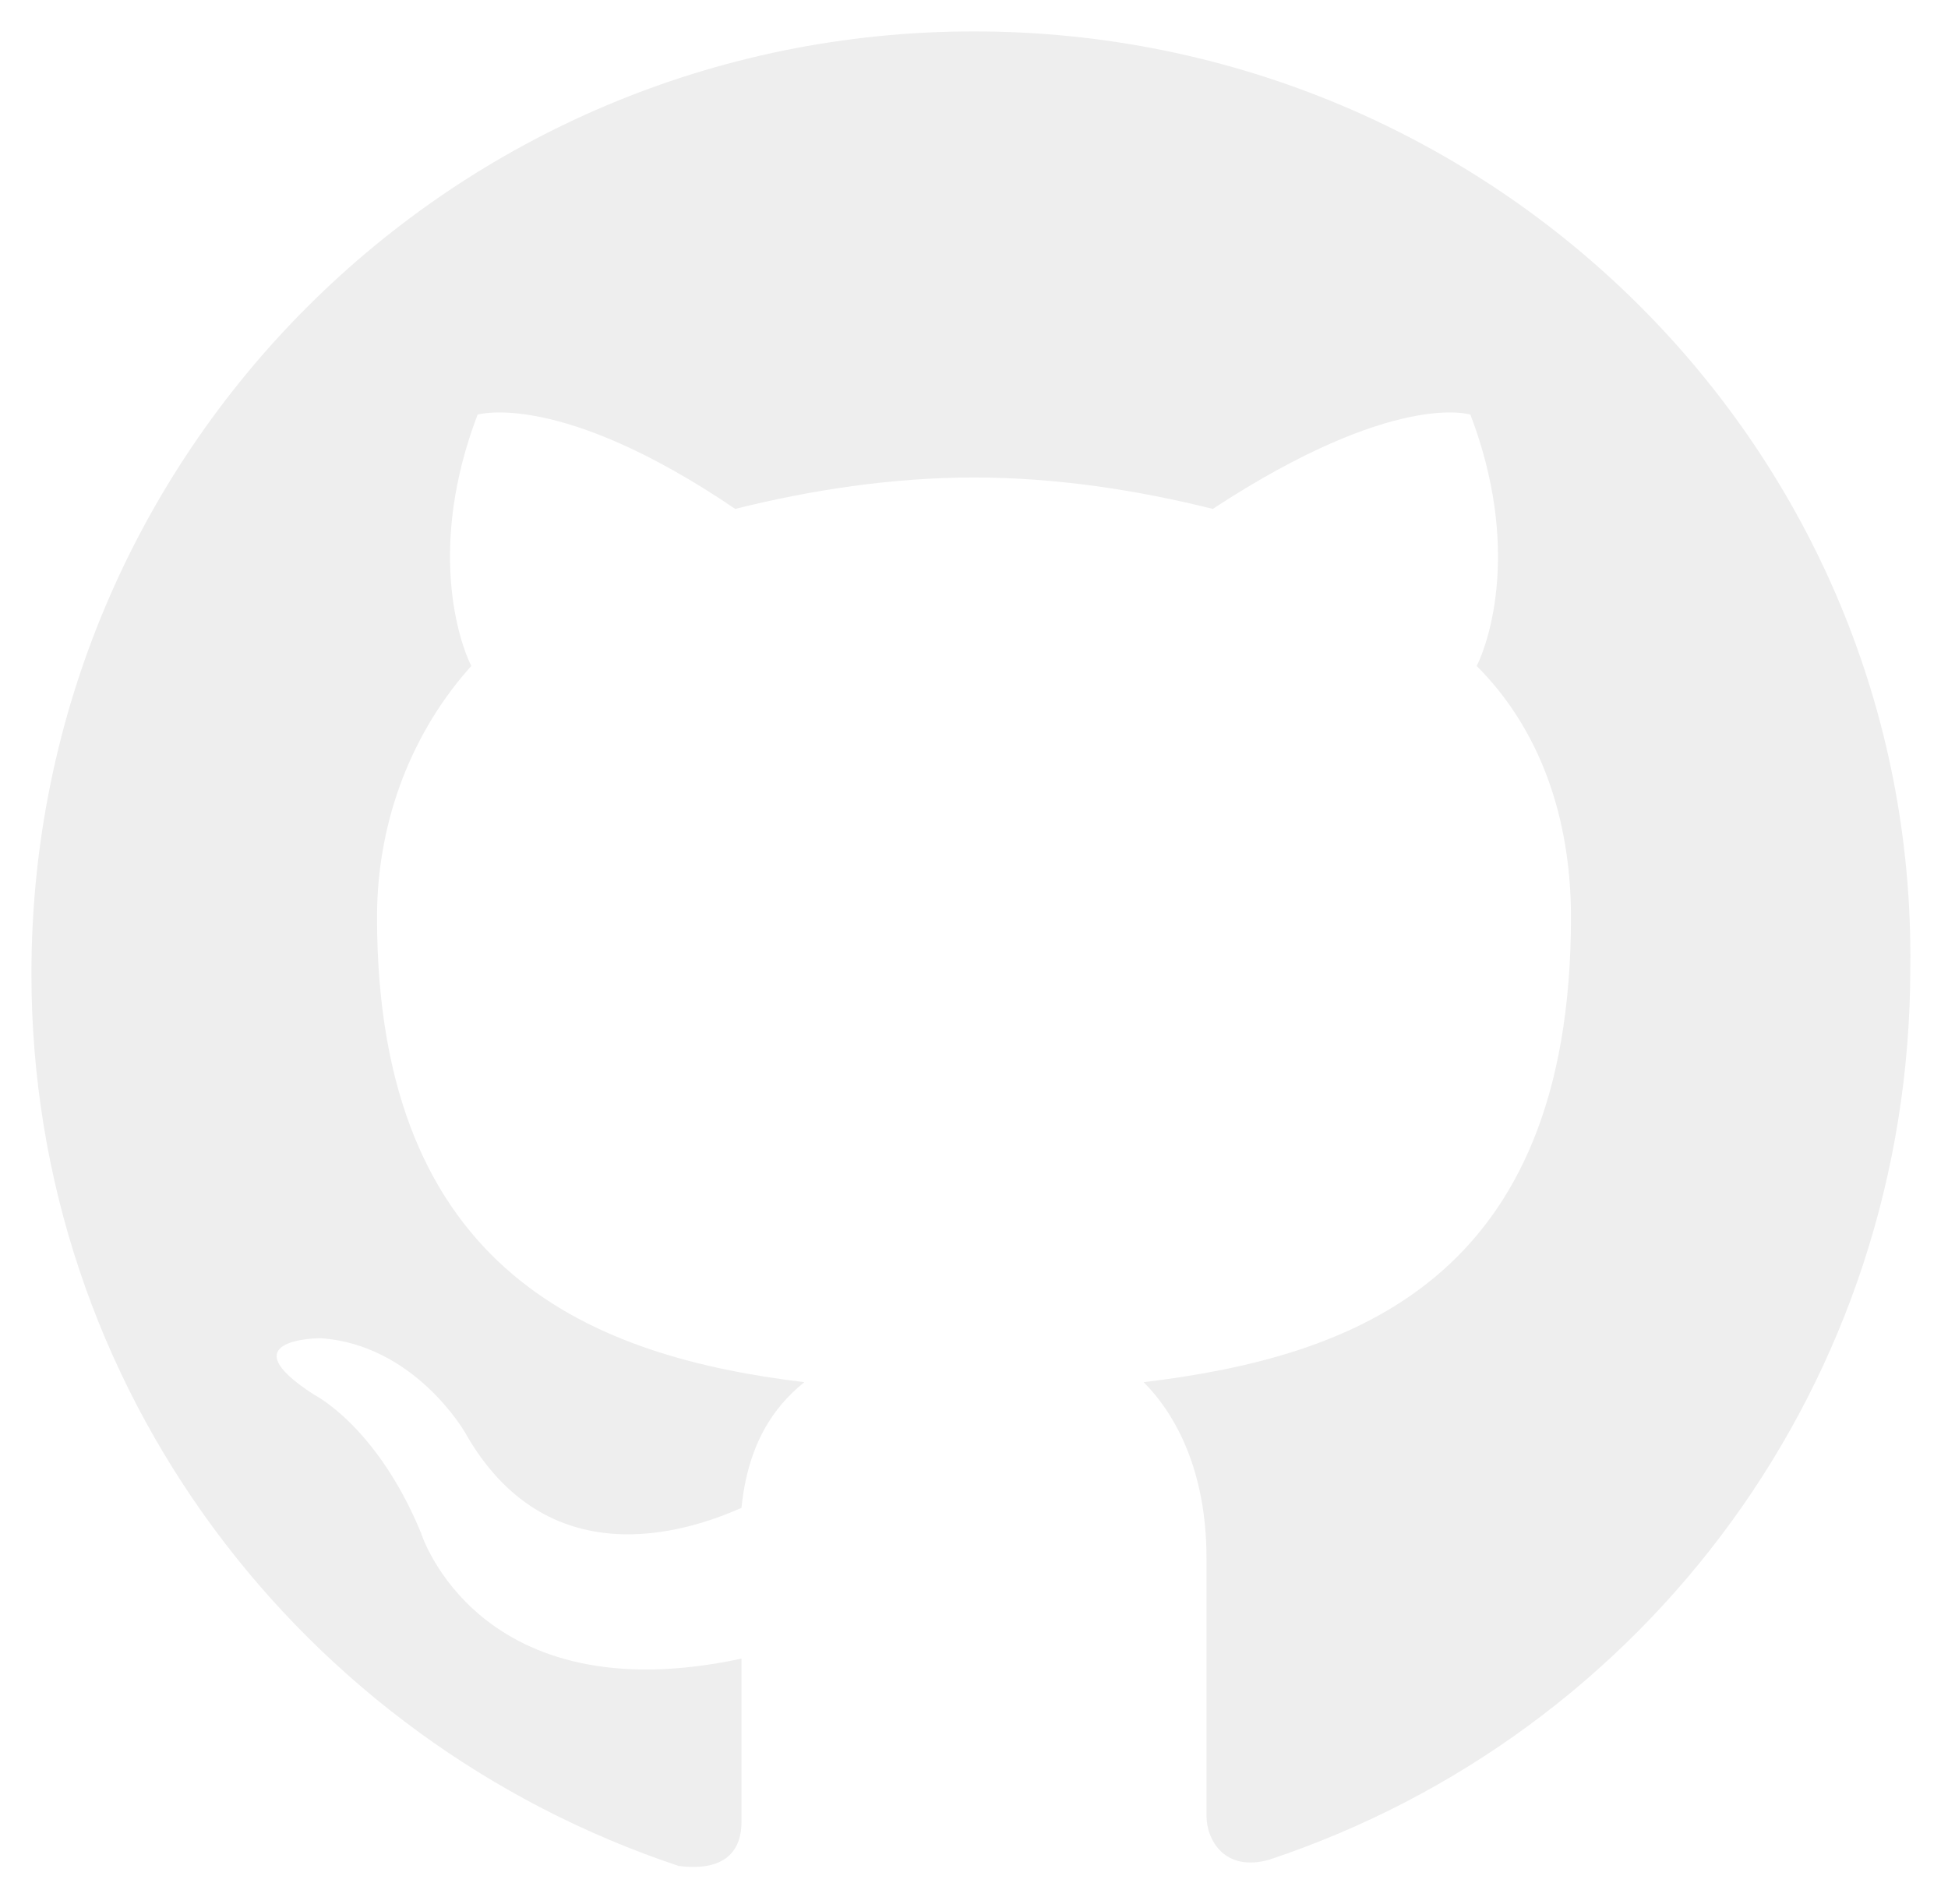
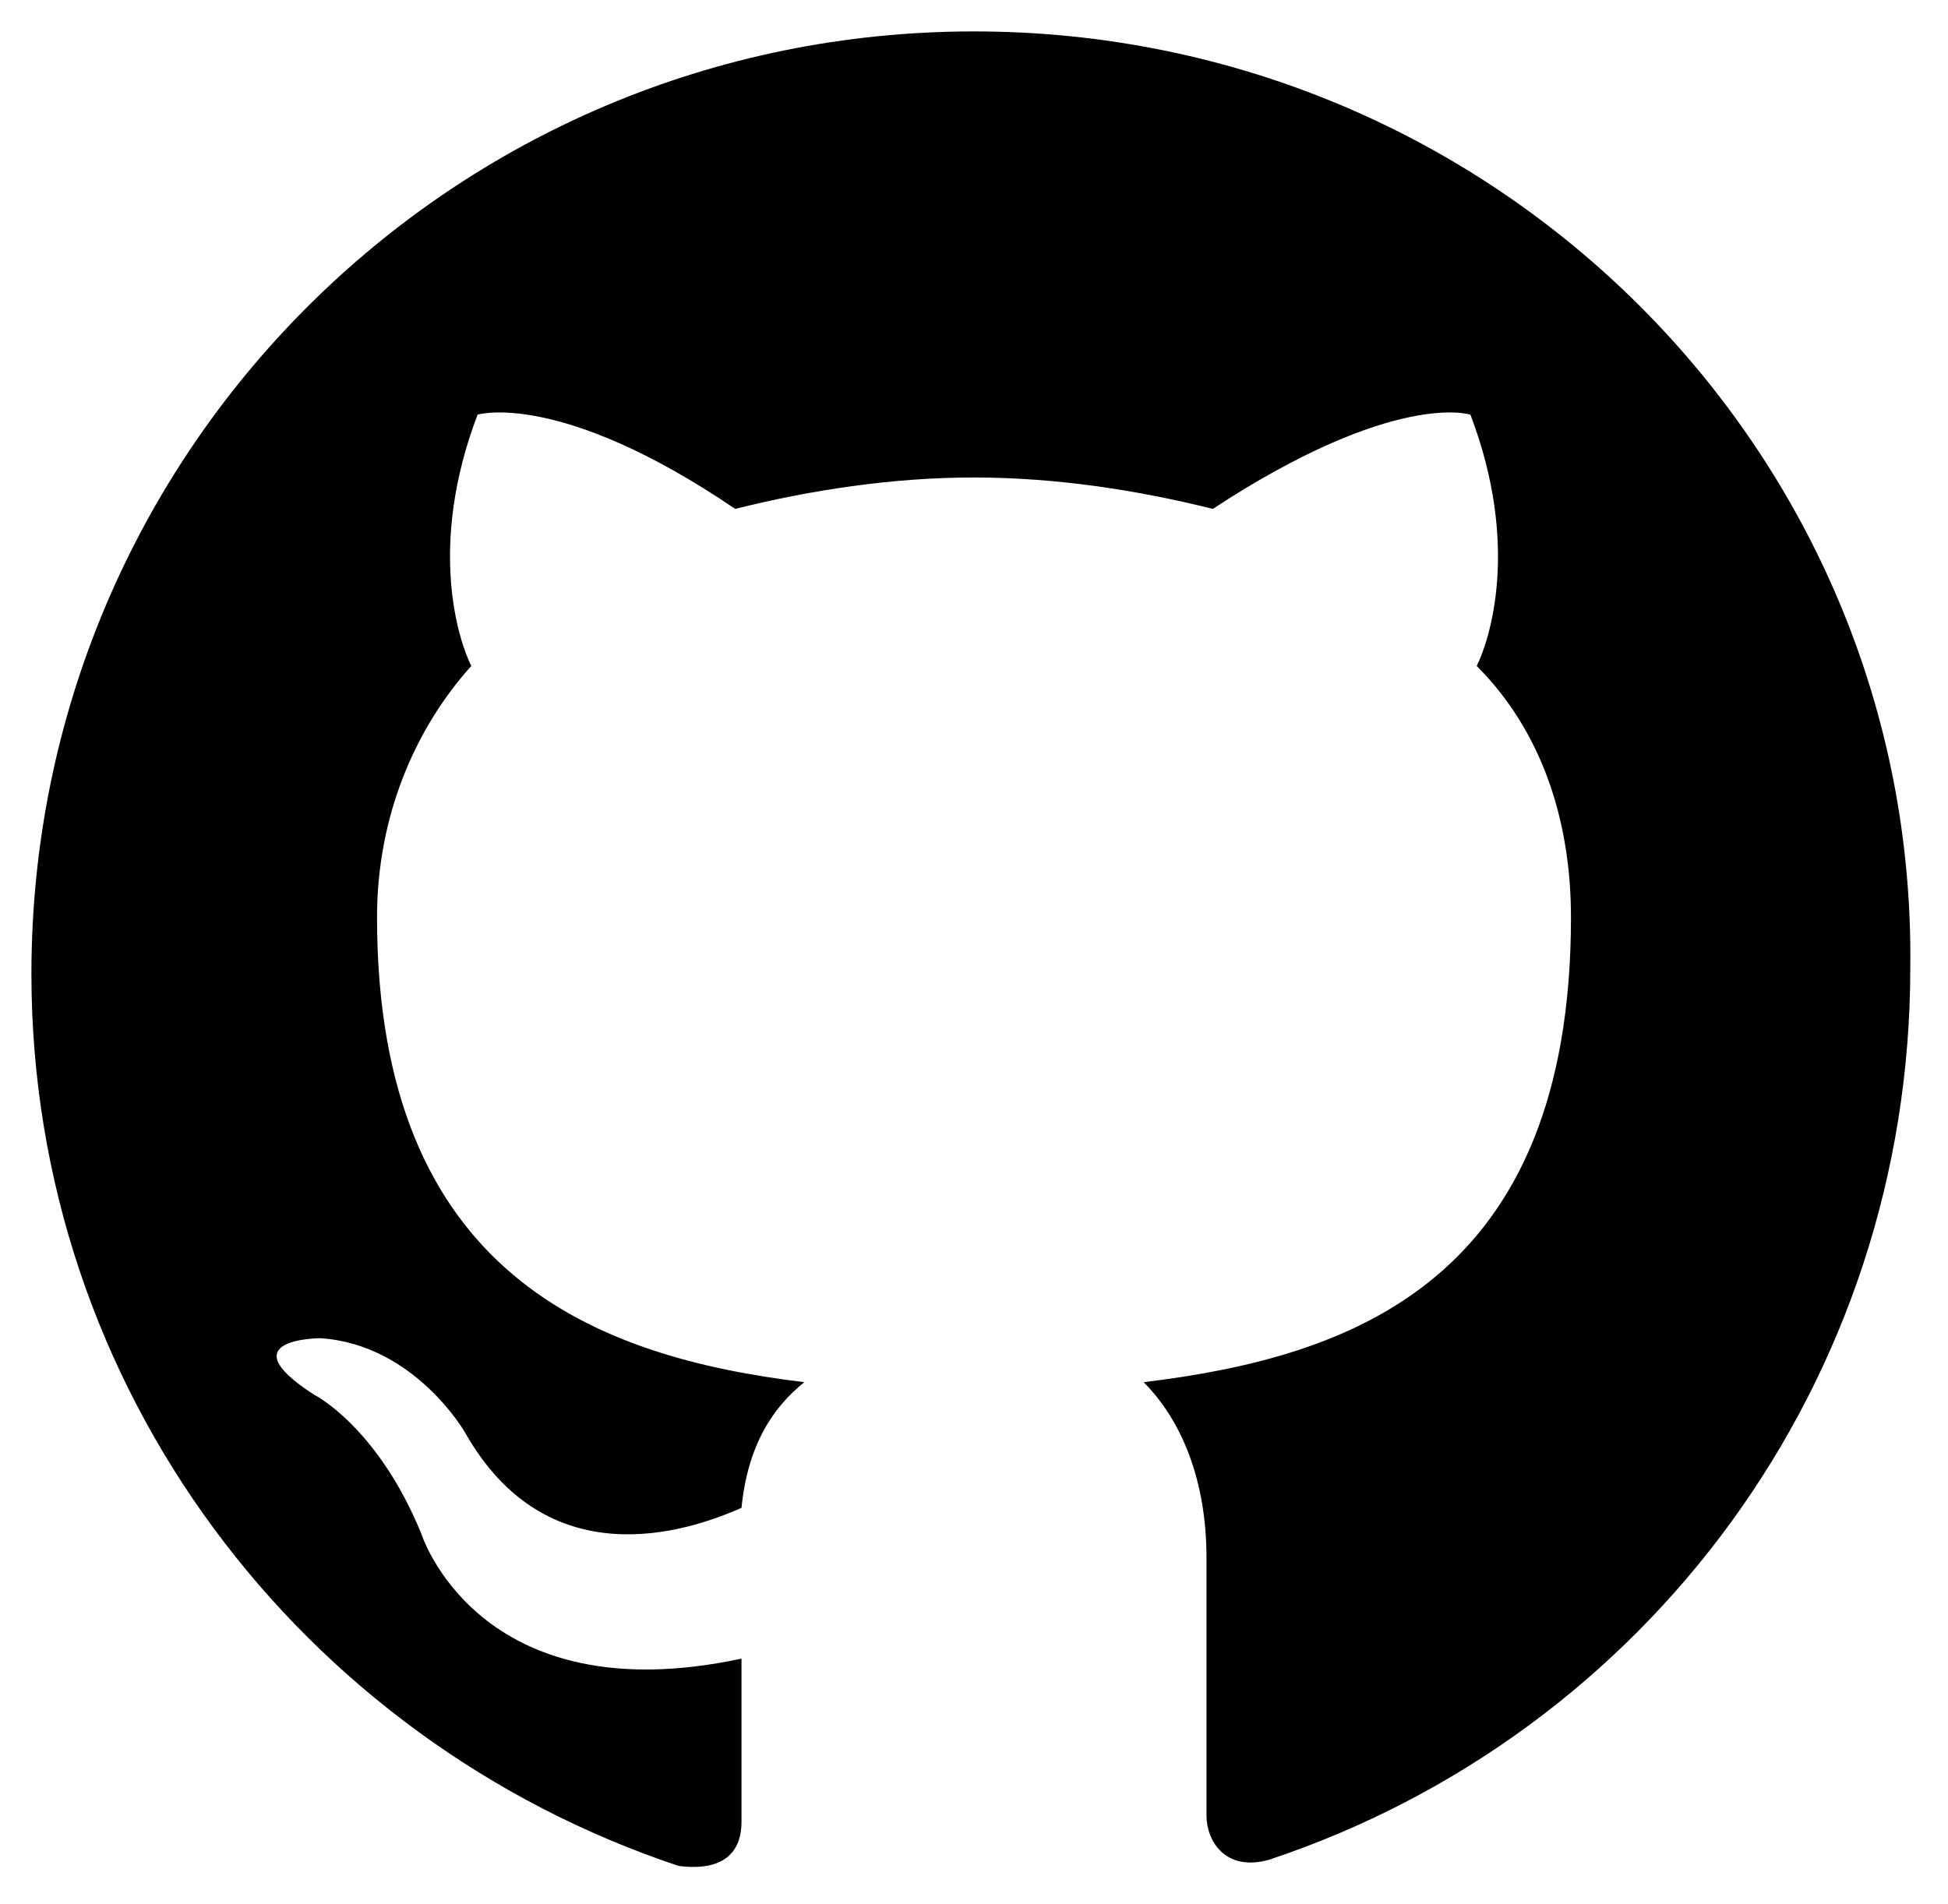
<svg xmlns="http://www.w3.org/2000/svg" version="1.1" id="Layer_1" x="0px" y="0px" viewBox="-281.5 404.9 31 30.3" style="enable-background:new -281.5 404.9 31 30.3;" xml:space="preserve">
  <style type="text/css">
- 	.st0{fill:#eeeeee;}
+ 	.st0{fill:#000000;}
</style>
  <path class="st0" d="M-266,405.4c-8.3,0-15,6.7-15,15c0,6.6,4.3,12.2,10.3,14.2c0.8,0.1,1-0.3,1-0.7v-2.6c-4.2,0.9-5.1-2-5.1-2  c-0.7-1.7-1.7-2.2-1.7-2.2c-1.4-0.9,0.1-0.9,0.1-0.9c1.5,0.1,2.3,1.5,2.3,1.5c1.3,2.3,3.5,1.6,4.4,1.2c0.1-1,0.5-1.6,1-2  c-3.3-0.4-6.8-1.7-6.8-7.4c0-1.6,0.6-3,1.5-4c-0.2-0.4-0.7-1.9,0.1-4c0,0,1.3-0.4,4.1,1.5c1.2-0.3,2.5-0.5,3.8-0.5  c1.3,0,2.6,0.2,3.8,0.5c2.9-1.9,4.1-1.5,4.1-1.5c0.8,2.1,0.3,3.6,0.1,4c1,1,1.5,2.4,1.5,4c0,5.8-3.5,7-6.8,7.4c0.5,0.5,1,1.4,1,2.8  v4.1c0,0.4,0.3,0.9,1,0.7c6-2,10.2-7.6,10.2-14.2C-251,412.1-257.7,405.4-266,405.4z" />
</svg>
